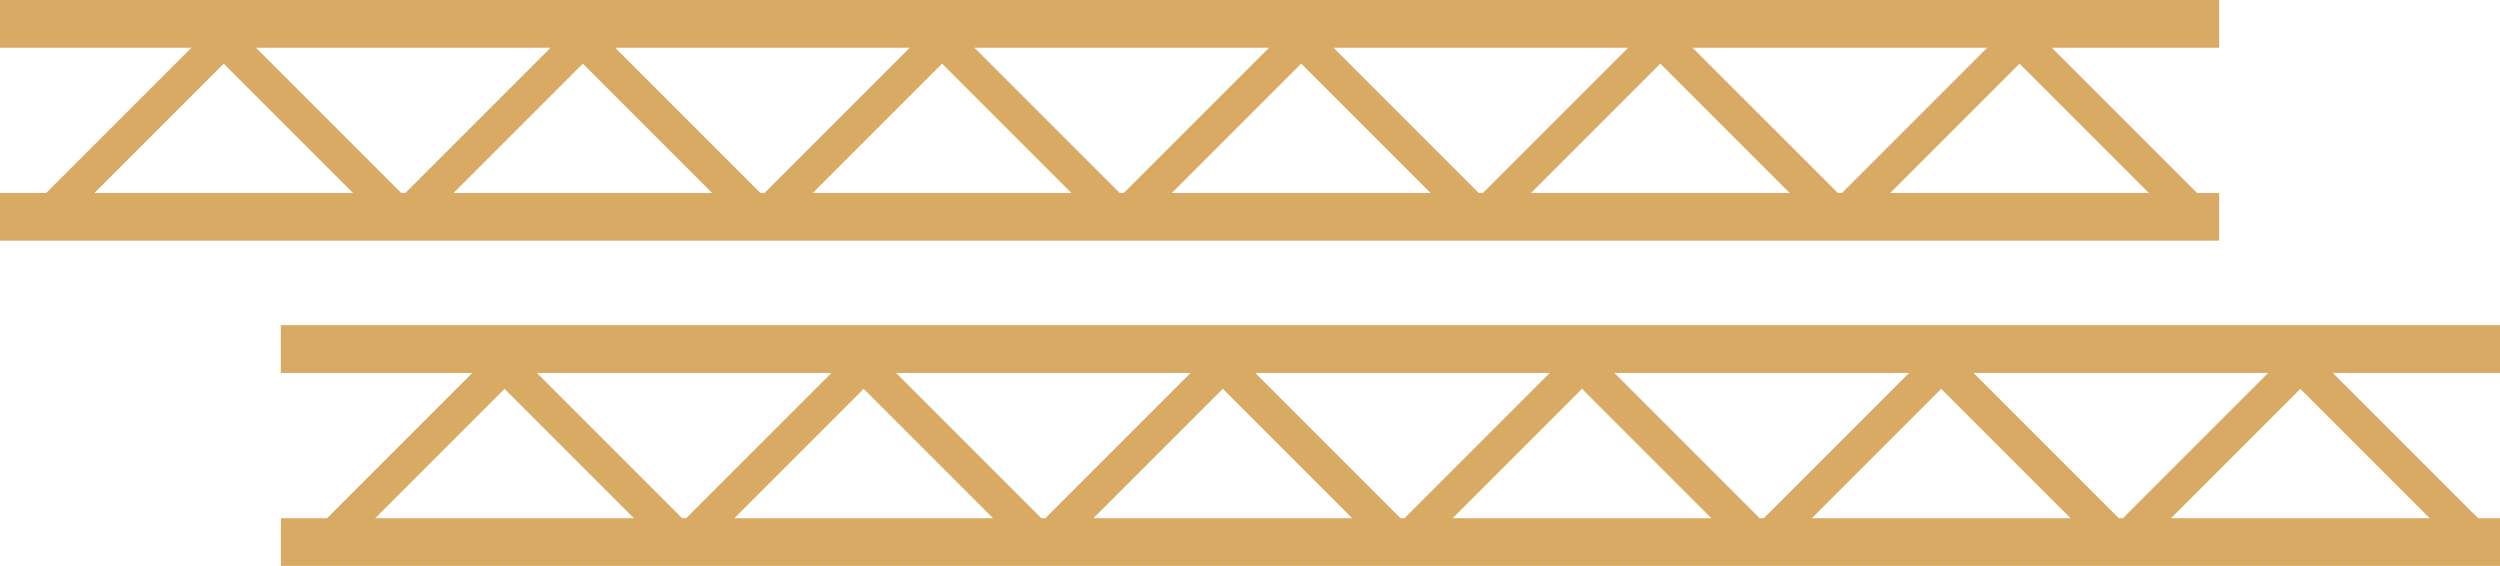
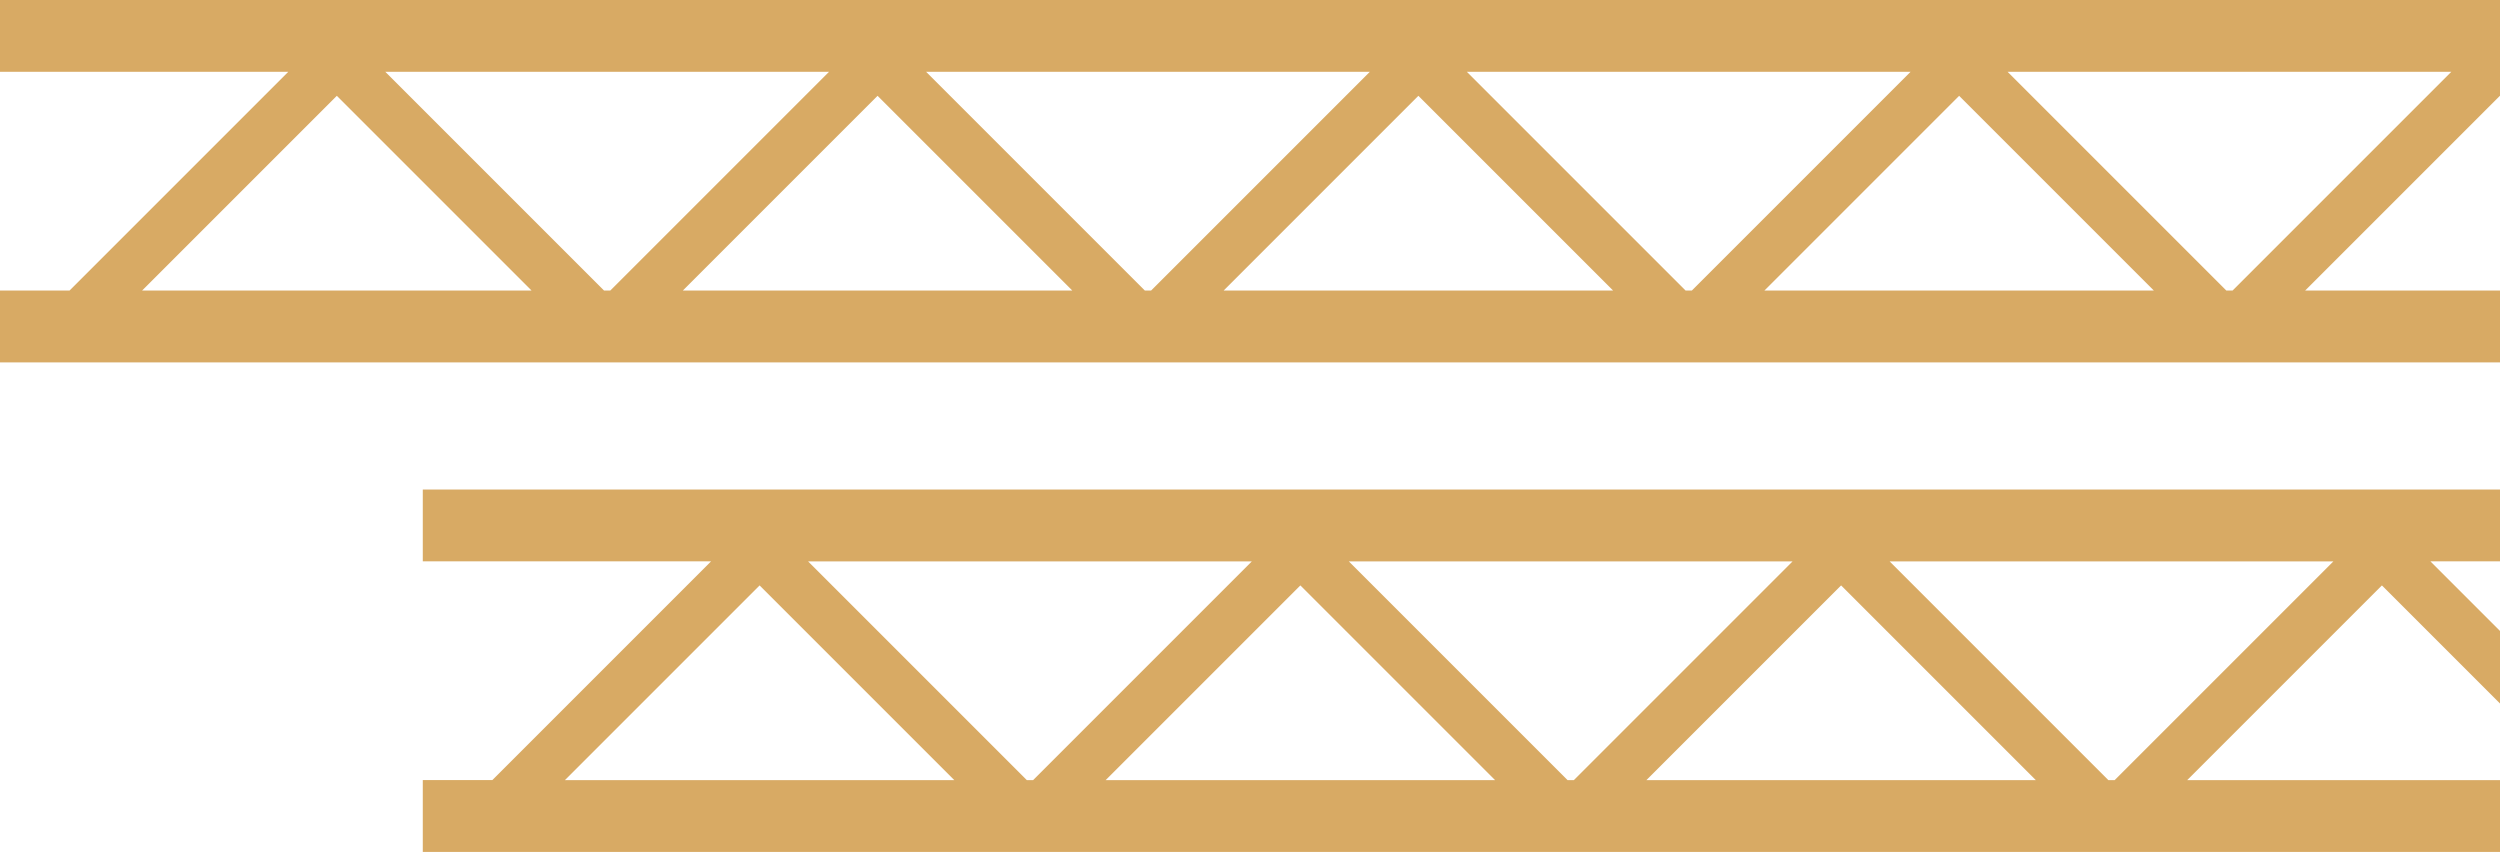
- <svg xmlns="http://www.w3.org/2000/svg" id="Layer_2" viewBox="0 0 366.77 83.02">
+ <svg xmlns="http://www.w3.org/2000/svg" id="Layer_1" viewBox="0 0 378.32 128.93">
  <defs>
    <style>
      .cls-1 {
        fill: #d8aa64;
      }
    </style>
  </defs>
-   <g id="Layer_1-2" data-name="Layer_1">
-     <path class="cls-1" d="M325.57,7V0H0v7h28.09L6.78,28.31H0v7h325.57v-7h-3.24l-21.31-21.31h24.55ZM90.24,7h43.23l-21.31,21.31h-.61l-21.31-21.31ZM104.49,28.31h-37.95l18.97-18.97,18.97,18.97ZM138.21,9.34l18.97,18.97h-37.95l18.97-18.97ZM142.94,7h43.24l-21.31,21.31h-.61l-21.32-21.31ZM190.9,9.34l18.97,18.97h-37.95l18.97-18.97ZM217.55,28.31h-.61l-21.31-21.31h43.23l-21.31,21.31ZM243.59,9.34l18.97,18.97h-37.95l18.97-18.97ZM80.78,7l-21.31,21.31h-.61L37.55,7h43.23ZM32.82,9.34l18.97,18.97H13.85l18.97-18.97ZM277.31,28.31l18.97-18.97,18.97,18.97h-37.95ZM270.24,28.31h-.61l-21.32-21.31h43.24l-21.31,21.31Z" />
-     <path class="cls-1" d="M366.77,54.71v-7H41.2v7h28.09l-21.31,21.31h-6.77v7h325.57v-7h-3.23l-21.31-21.31h24.55ZM131.44,54.71h43.23l-21.31,21.31h-.6l-21.31-21.31ZM145.69,76.02h-37.95l18.97-18.97,18.97,18.97ZM179.4,57.05l18.97,18.97h-37.95l18.97-18.97ZM184.14,54.71h43.23l-21.31,21.31h-.6l-21.31-21.31ZM232.1,57.05l18.97,18.97h-37.95l18.97-18.97ZM258.75,76.02h-.6l-21.31-21.31h43.23l-21.31,21.31ZM284.79,57.05l18.97,18.97h-37.95l18.97-18.97ZM121.98,54.71l-21.31,21.31h-.6l-21.31-21.31h43.23ZM74.02,57.05l18.97,18.97h-37.95l18.97-18.97ZM318.51,76.02l18.97-18.97,18.97,18.97h-37.95ZM311.44,76.02h-.6l-21.31-21.31h43.23l-21.31,21.31Z" />
-   </g>
+   <path class="cls-1" d="M378.32,118.06h-47.34l29.47-29.47,17.87,17.87v-10.98l-10.53-10.53h10.53v-10.87H63.98v10.87h43.62l-33.1,33.1h-10.52v10.87h314.34v-10.87ZM85.48,118.06l29.47-29.47,29.47,29.47h-58.93ZM155.39,118.06l-33.1-33.1h67.14l-33.1,33.1h-.94ZM167.31,118.06l29.47-29.47,29.47,29.47h-58.93ZM237.22,118.06l-33.1-33.1h67.14l-33.1,33.1h-.94ZM249.14,118.06l29.47-29.47,29.47,29.47h-58.93ZM319.06,118.06l-33.1-33.1h67.14l-33.1,33.1h-.94Z" />
+   <path class="cls-1" d="M378.32,43.97h-29.49l29.47-29.47.02.02V0H0v10.87h43.62L10.52,43.97H0v10.87h378.32v-10.87ZM21.5,43.97l29.47-29.47,29.47,29.47H21.5ZM91.41,43.97L58.31,10.87h67.14l-33.1,33.1h-.94ZM103.33,43.97l29.47-29.47,29.47,29.47h-58.93ZM173.25,43.97l-33.1-33.1h67.14l-33.1,33.1h-.94ZM185.17,43.97l29.47-29.47,29.47,29.47h-58.93ZM255.08,43.97l-33.1-33.1h67.14l-33.1,33.1h-.94ZM267,43.97l29.47-29.47,29.47,29.47h-58.93ZM336.91,43.97l-33.1-33.1h67.14l-33.1,33.1h-.94Z" />
</svg>
